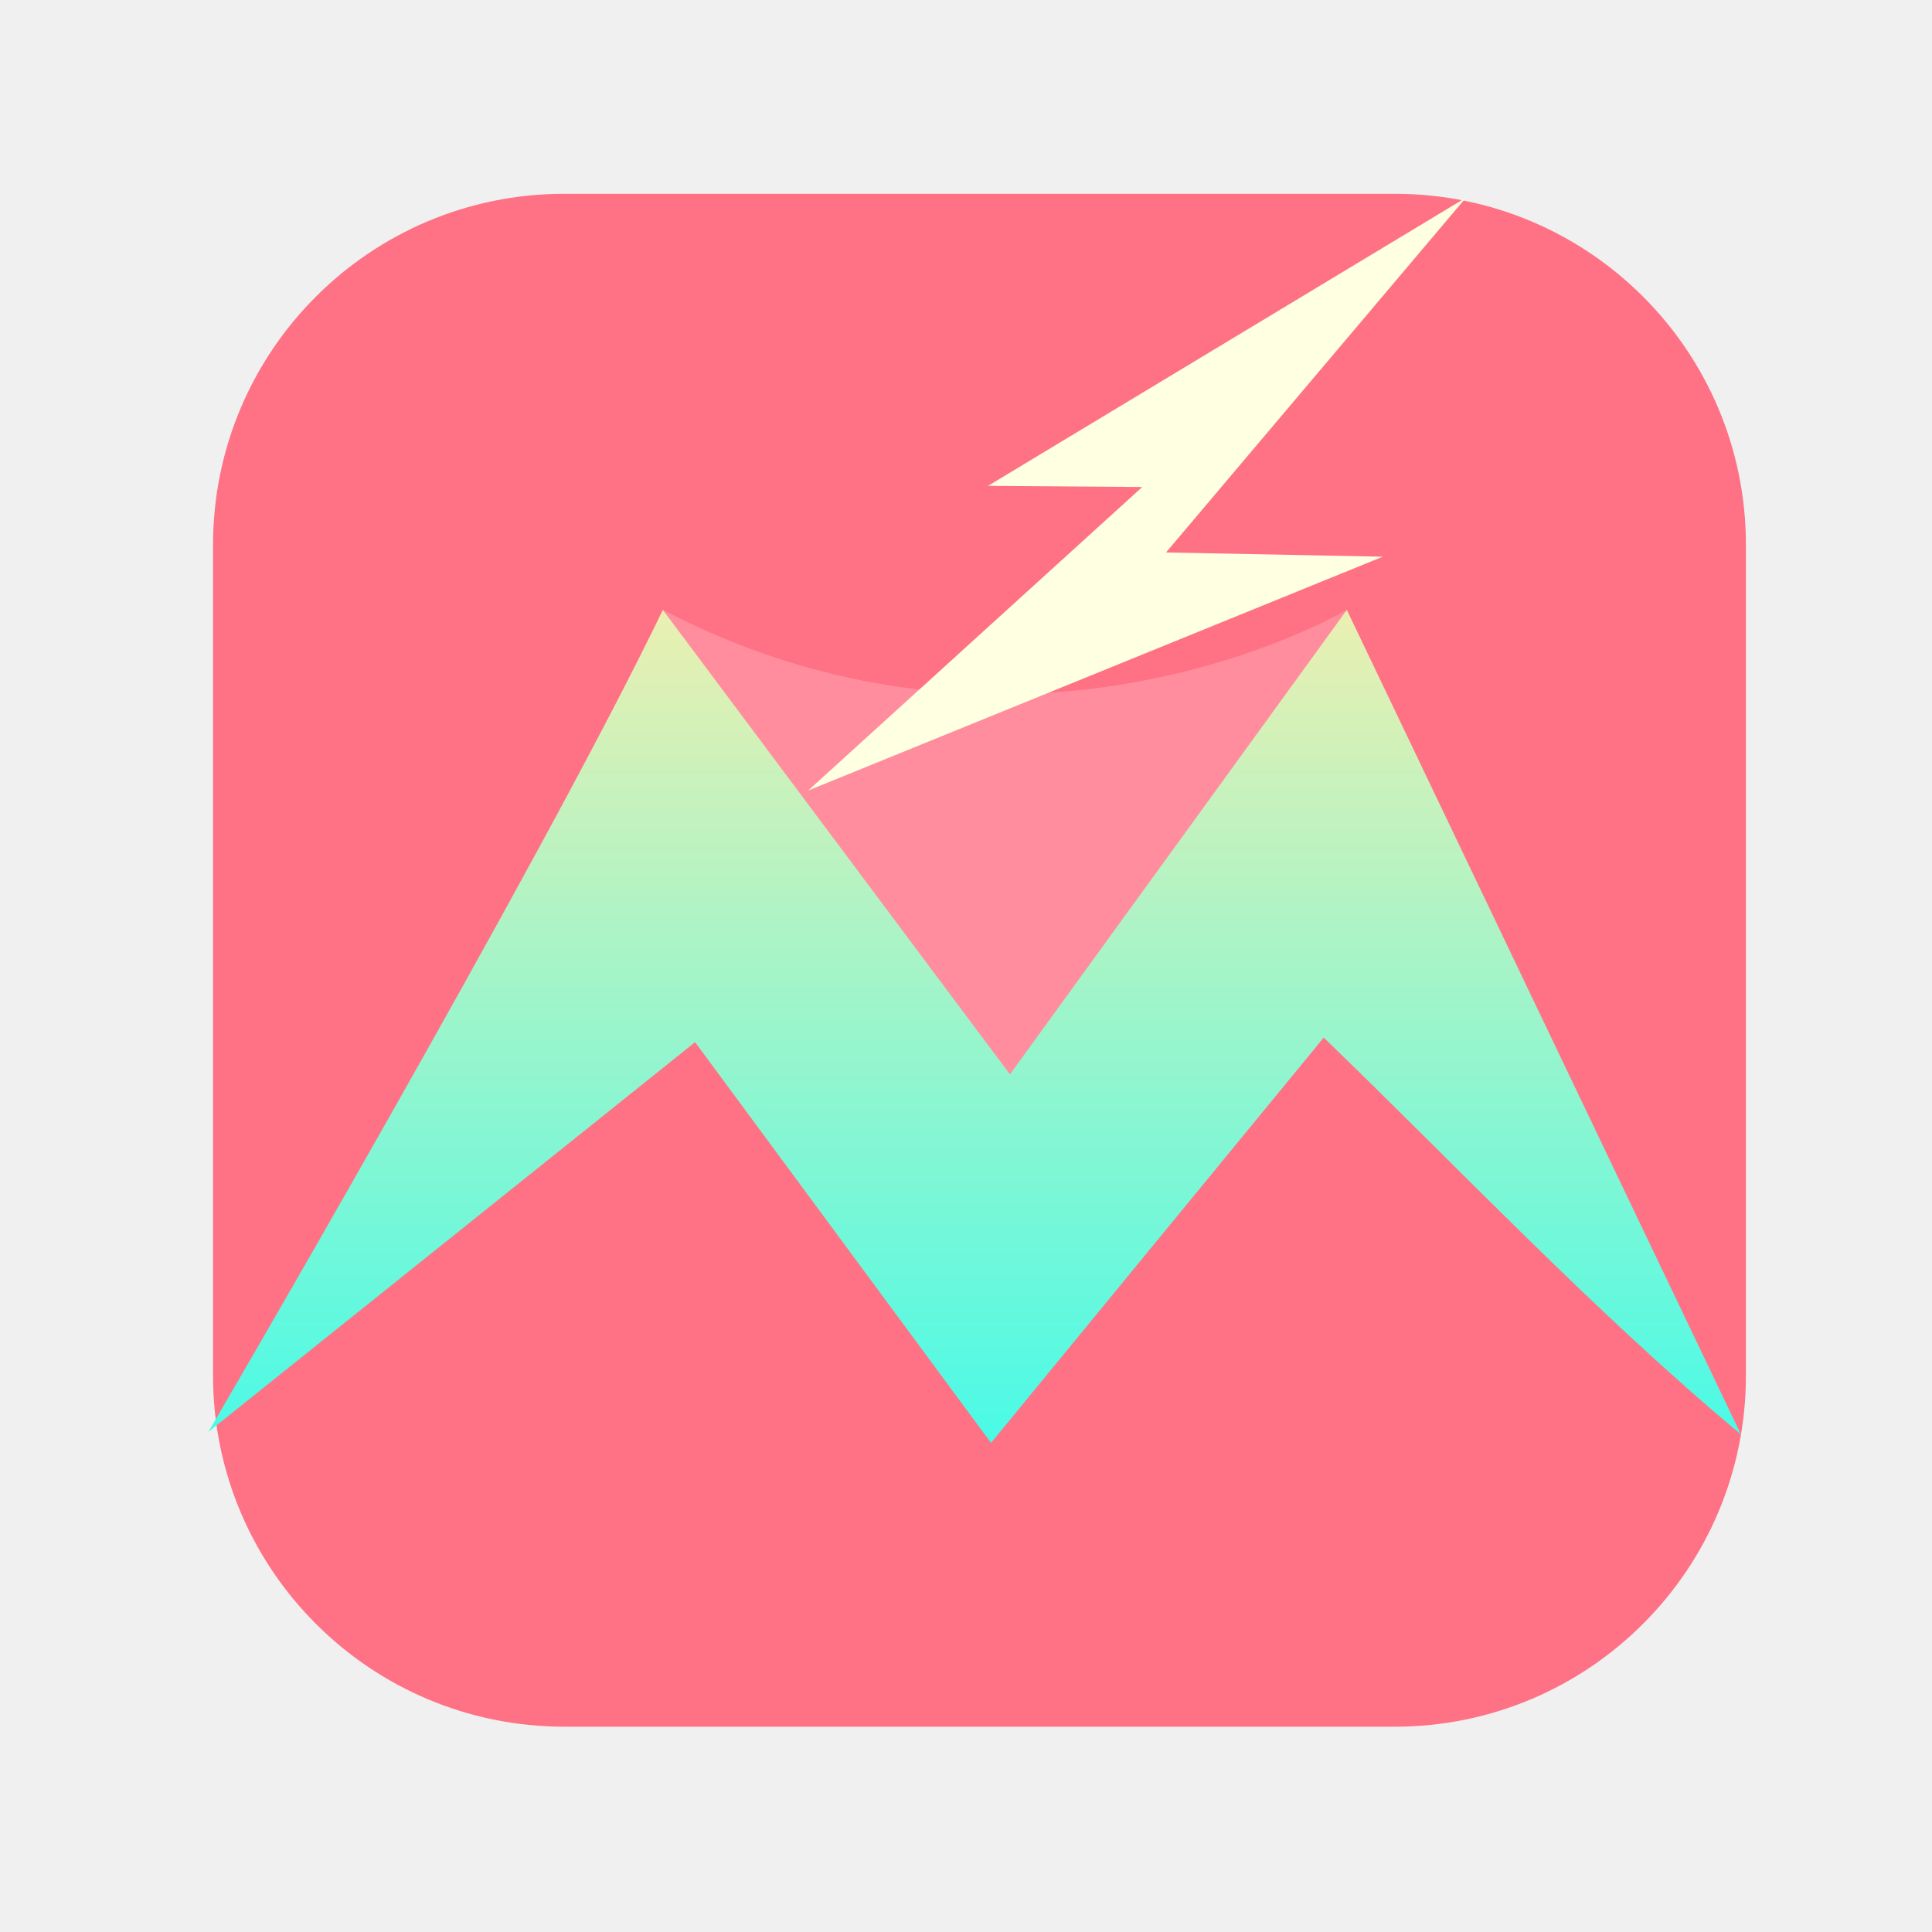
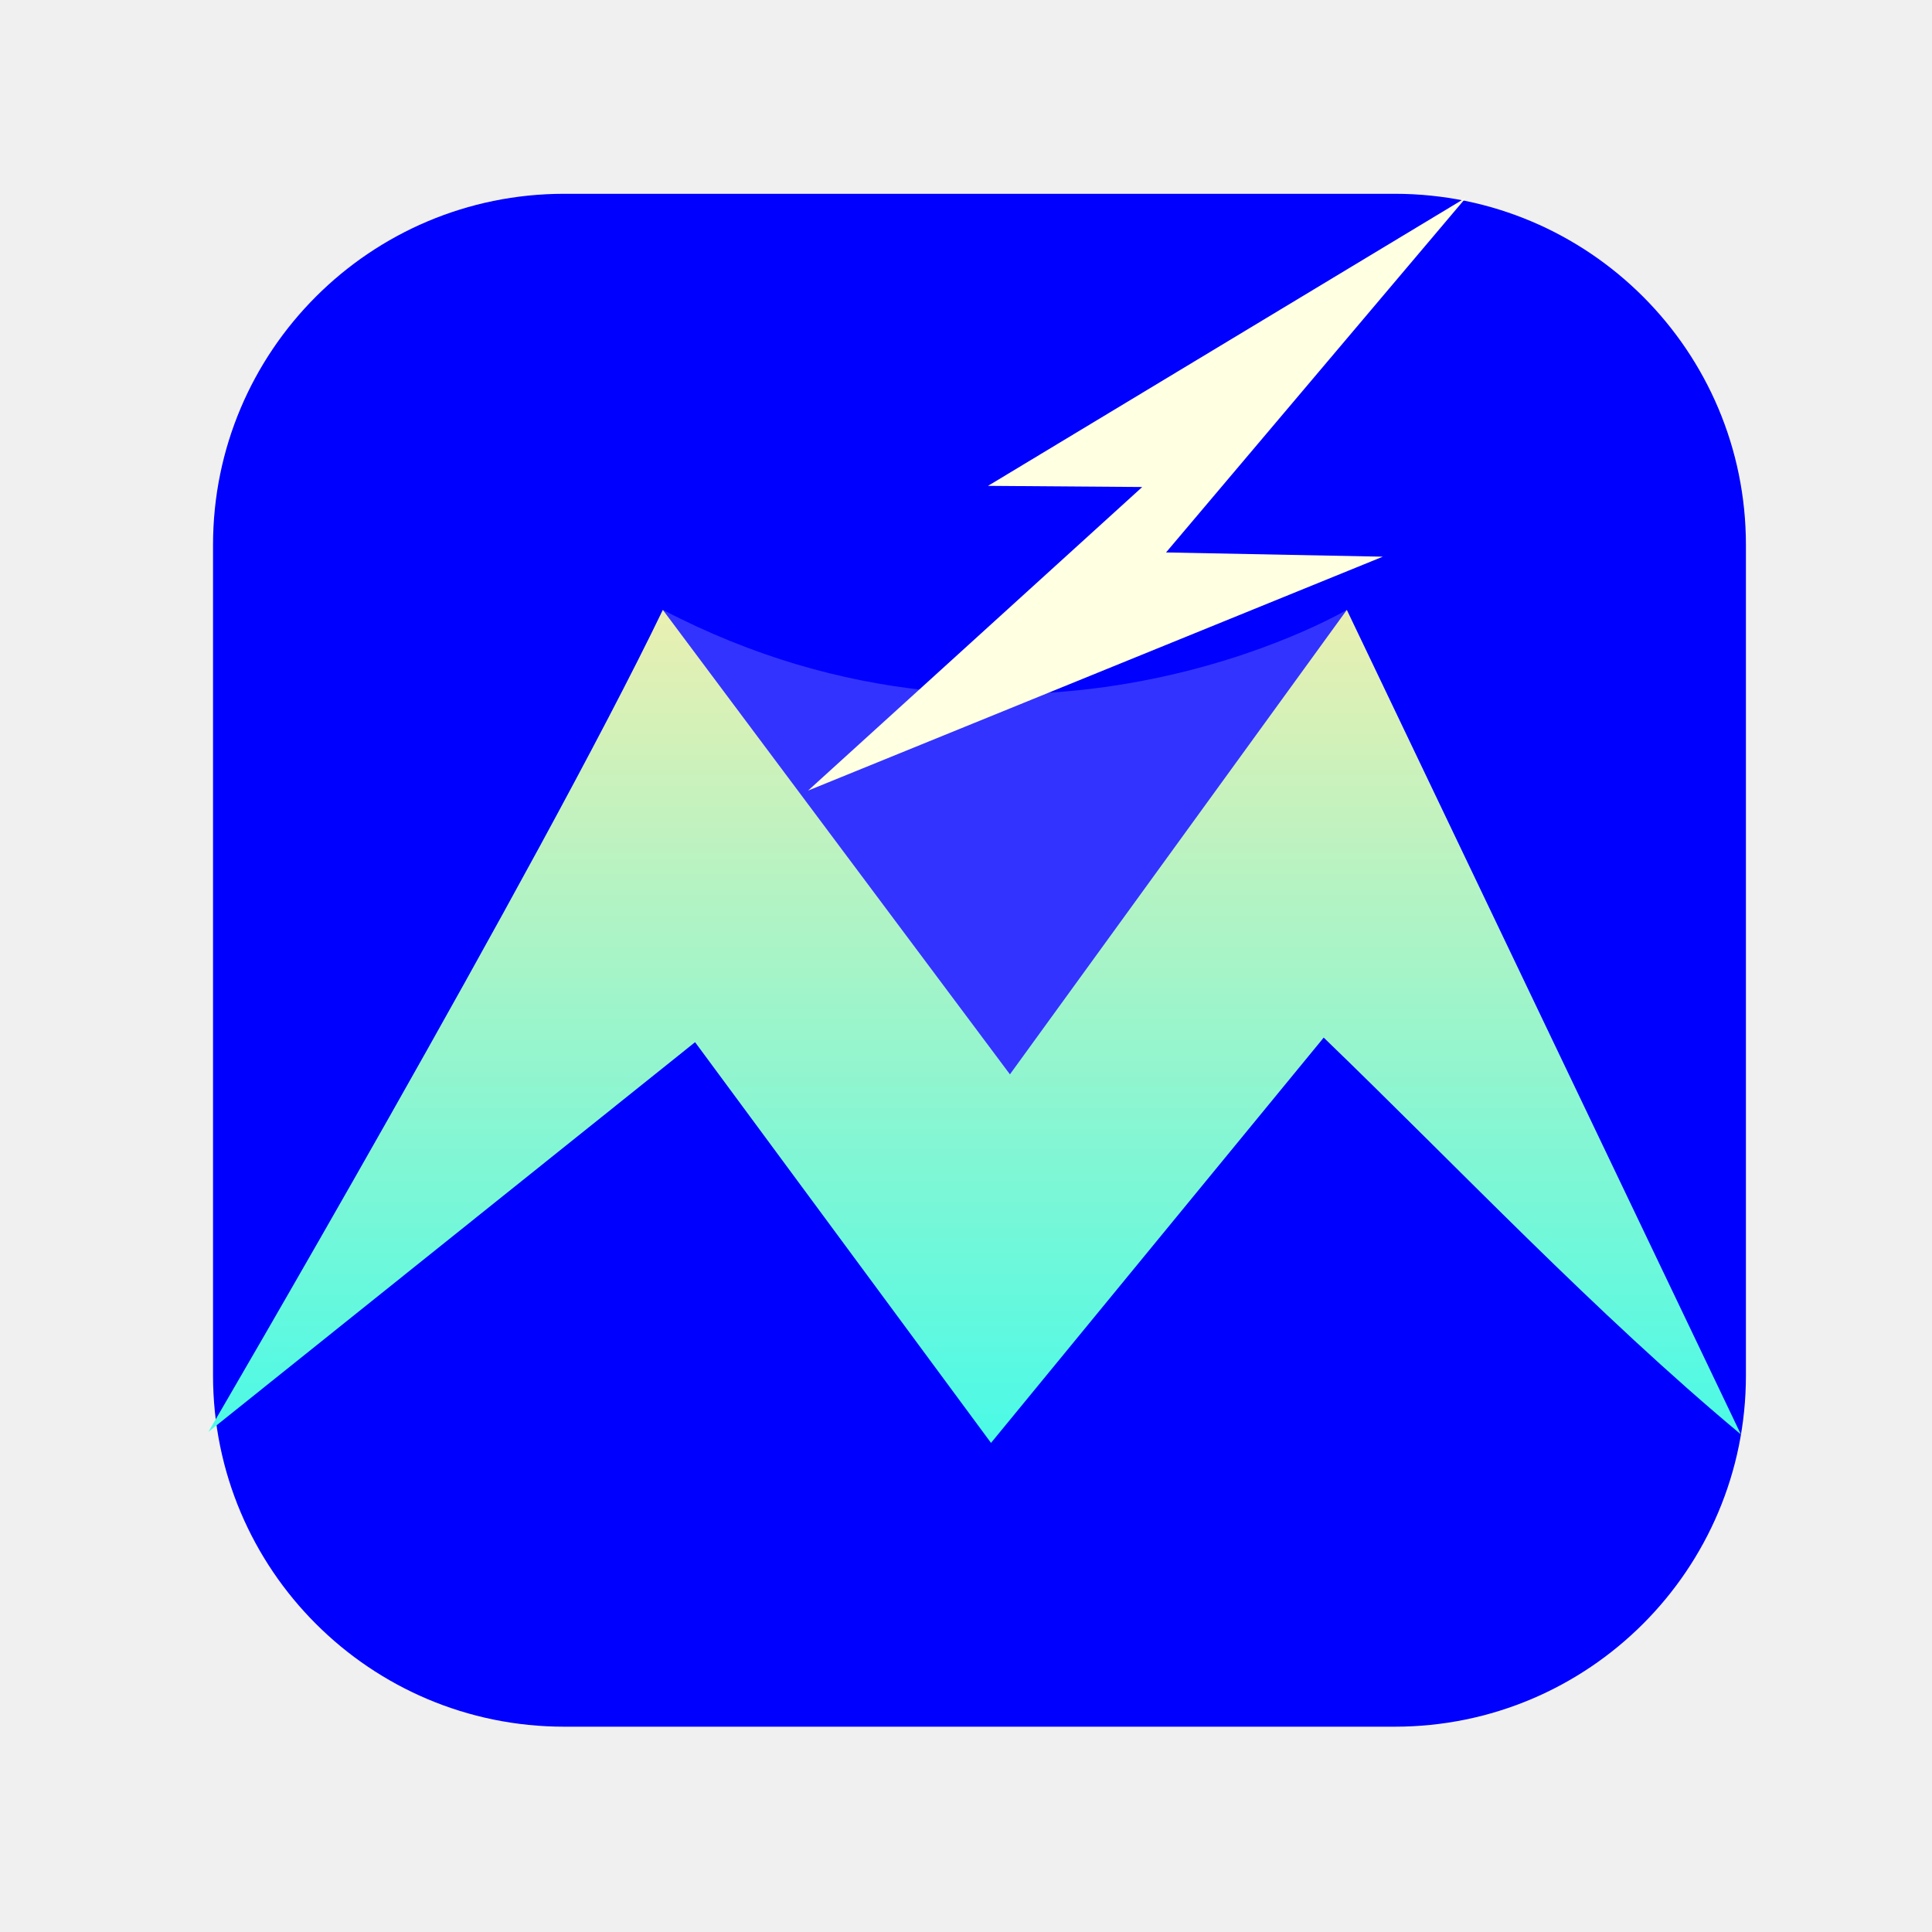
<svg xmlns="http://www.w3.org/2000/svg" xmlns:xlink="http://www.w3.org/1999/xlink" width="200mm" height="200mm" viewBox="0 0 200 200" version="1.1" id="svg8">
  <defs id="defs2">
    <linearGradient id="linearGradient1260">
      <stop style="stop-color:#ffeeaa;stop-opacity:1" offset="0" id="stop1256" />
      <stop style="stop-color:#00ffff;stop-opacity:1" offset="1" id="stop1258" />
    </linearGradient>
    <linearGradient id="linearGradient1254">
      <stop id="stop1250" offset="0" style="stop-color:#1a1a1a;stop-opacity:1;" />
      <stop id="stop1252" offset="1" style="stop-color:#4d4d4d;stop-opacity:1" />
    </linearGradient>
    <marker orient="auto" refY="0.0" refX="0.0" id="Arrow1Lend" style="overflow:visible;">
      <path id="path855" d="M 0.0,0.0 L 5.0,-5.0 L -12.5,0.0 L 5.0,5.0 L 0.0,0.0 z " style="fill-rule:evenodd;stroke:none;stroke-width:1pt;stroke-opacity:1;fill:#e5a3bf;fill-opacity:1" transform="scale(0.8) rotate(180) translate(12.5,0)" />
    </marker>
    <linearGradient xlink:href="#linearGradient1254" id="linearGradient1246" x1="114.126" y1="218.973" x2="94.088" y2="234.751" gradientUnits="userSpaceOnUse" />
    <linearGradient xlink:href="#linearGradient1260" id="linearGradient1248" gradientUnits="userSpaceOnUse" x1="102.849" y1="200.037" x2="102.849" y2="285.284" />
  </defs>
  <g id="layer1" transform="translate(0,-97)">
-     <rect style="fill:#ff7184;fill-opacity:1;stroke:#f8be49;stroke-width:0;stroke-linecap:round;stroke-linejoin:round;stroke-miterlimit:4;stroke-dasharray:none;stroke-dashoffset:0;stroke-opacity:1;paint-order:normal" id="rect815" width="158.684" height="158.684" x="22.053" y="117.062" ry="36.352" />
+     <rect style="fill:blue;fill-opacity:1;stroke:#f8be49;stroke-width:0;stroke-linecap:round;stroke-linejoin:round;stroke-miterlimit:4;stroke-dasharray:none;stroke-dashoffset:0;stroke-opacity:1;paint-order:normal" id="rect815" width="158.684" height="158.684" x="22.053" y="117.062" ry="36.352" />
    <text xml:space="preserve" style="font-style:normal;font-weight:normal;font-size:10.583px;line-height:1.25;font-family:sans-serif;letter-spacing:0px;word-spacing:0px;fill:#000000;fill-opacity:1;stroke:none;stroke-width:0.265" x="93.952" y="192.732" id="text1192">
      <tspan id="tspan1190" x="93.952" y="202.265" style="stroke-width:0.265" />
    </text>
    <g aria-label="M" style="font-style:normal;font-variant:normal;font-weight:normal;font-stretch:normal;font-size:71.659px;line-height:1.25;font-family:Limelight;-inkscape-font-specification:Limelight;letter-spacing:0px;word-spacing:0px;fill:url(#linearGradient1246);fill-opacity:1;stroke:none;stroke-width:0.373" id="text1208" transform="matrix(2.3233,0,0,1.608921,-146.6427,-172.8093)">
      <path d="m 72.402,259.827 c 0,0 14.736,-36.374 20.251,-52.892 l 15.465,29.881 15.011,-29.881 17.559,53.052 c -6.46,-7.774 -12.571,-17.143 -18.589,-25.531 l -14.824,26.078 -13.186,-25.783 z" style="font-style:normal;font-variant:normal;font-weight:normal;font-stretch:normal;font-size:71.659px;font-family:Limelight;-inkscape-font-specification:Limelight;fill:url(#linearGradient1248);fill-opacity:1;stroke:none;stroke-width:0.373" id="path1210" />
    </g>
    <path style="fill:#ffffff;fill-opacity:0.202;stroke:none;stroke-width:0.348px;stroke-linecap:butt;stroke-linejoin:miter;stroke-opacity:1" d="M 68.617,160.131 104.548,208.208 139.422,160.131 c 0,0 -8.283,4.913 -21.276,7.37 -12.992,2.457 -30.694,2.457 -49.529,-7.37 z" id="path1272" />
    <path style="fill:#ffffe1;fill-opacity:1;stroke:none;stroke-width:0.408px;stroke-linecap:butt;stroke-linejoin:miter;stroke-opacity:1" d="m 102.28,147.296 49.483,-29.839 -31.055,36.732 22.438,0.439 -59.495,24.214 34.592,-31.427 z" id="path1323" />
  </g>
</svg>
